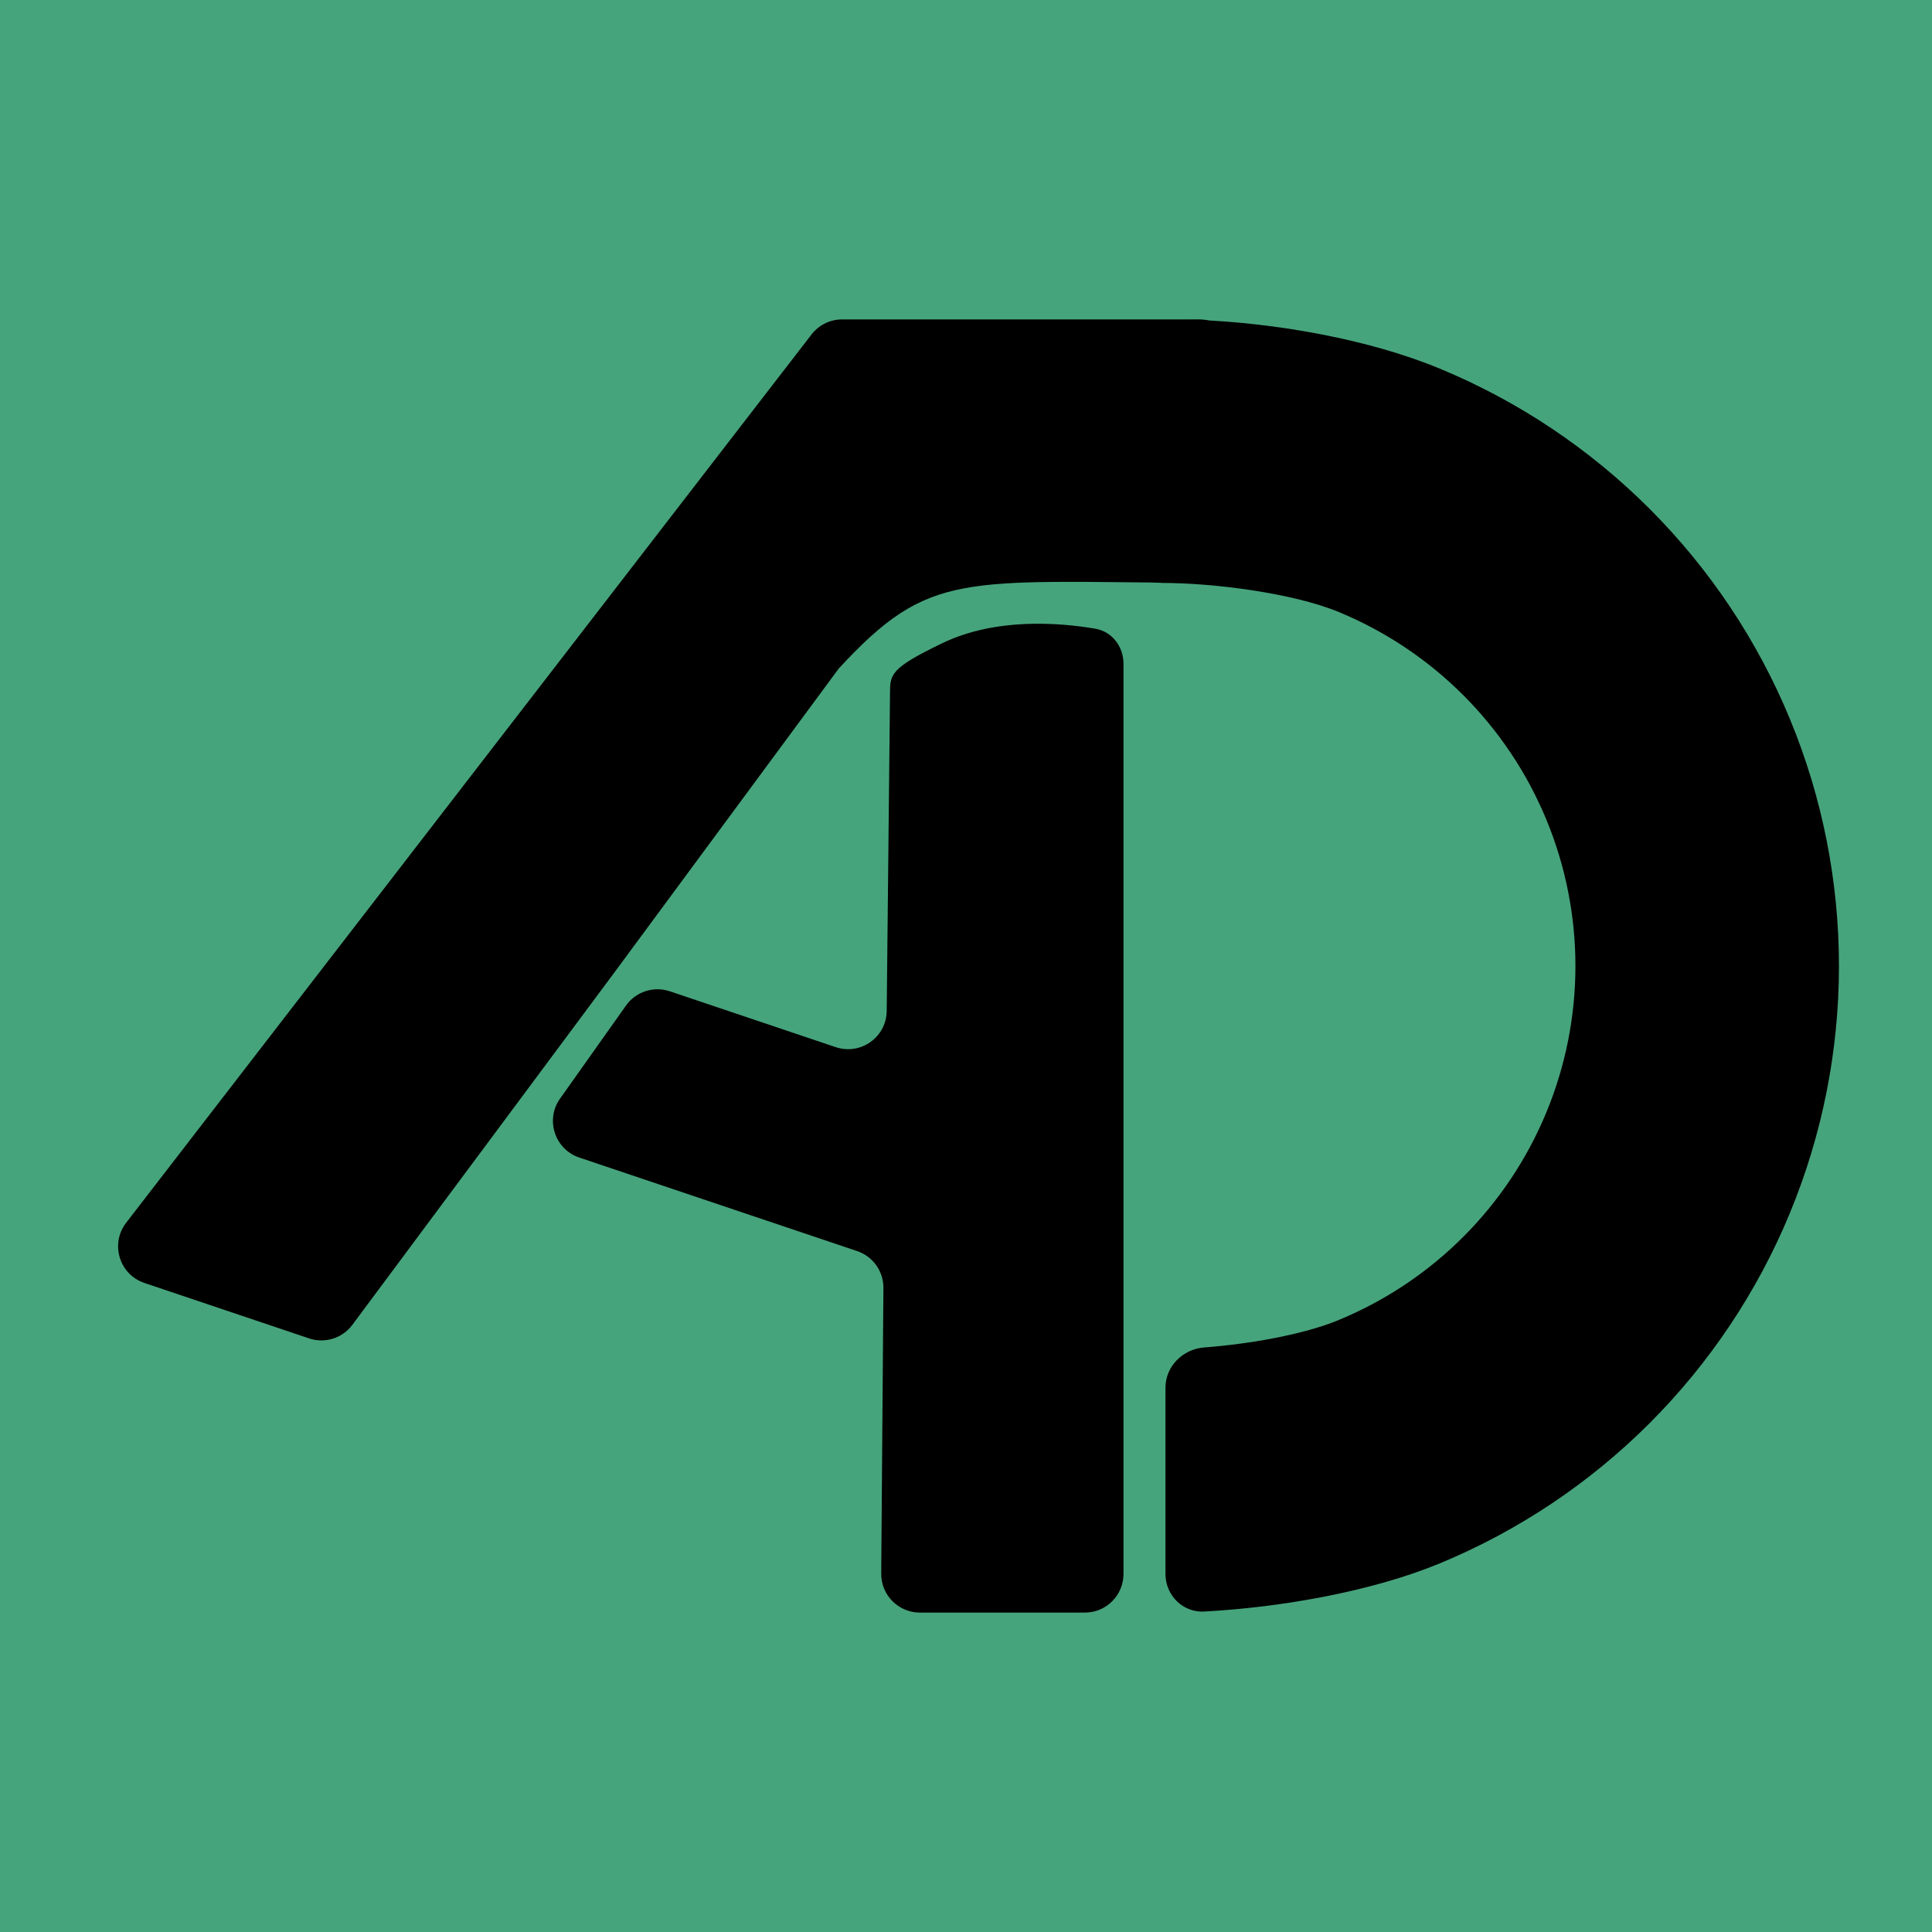
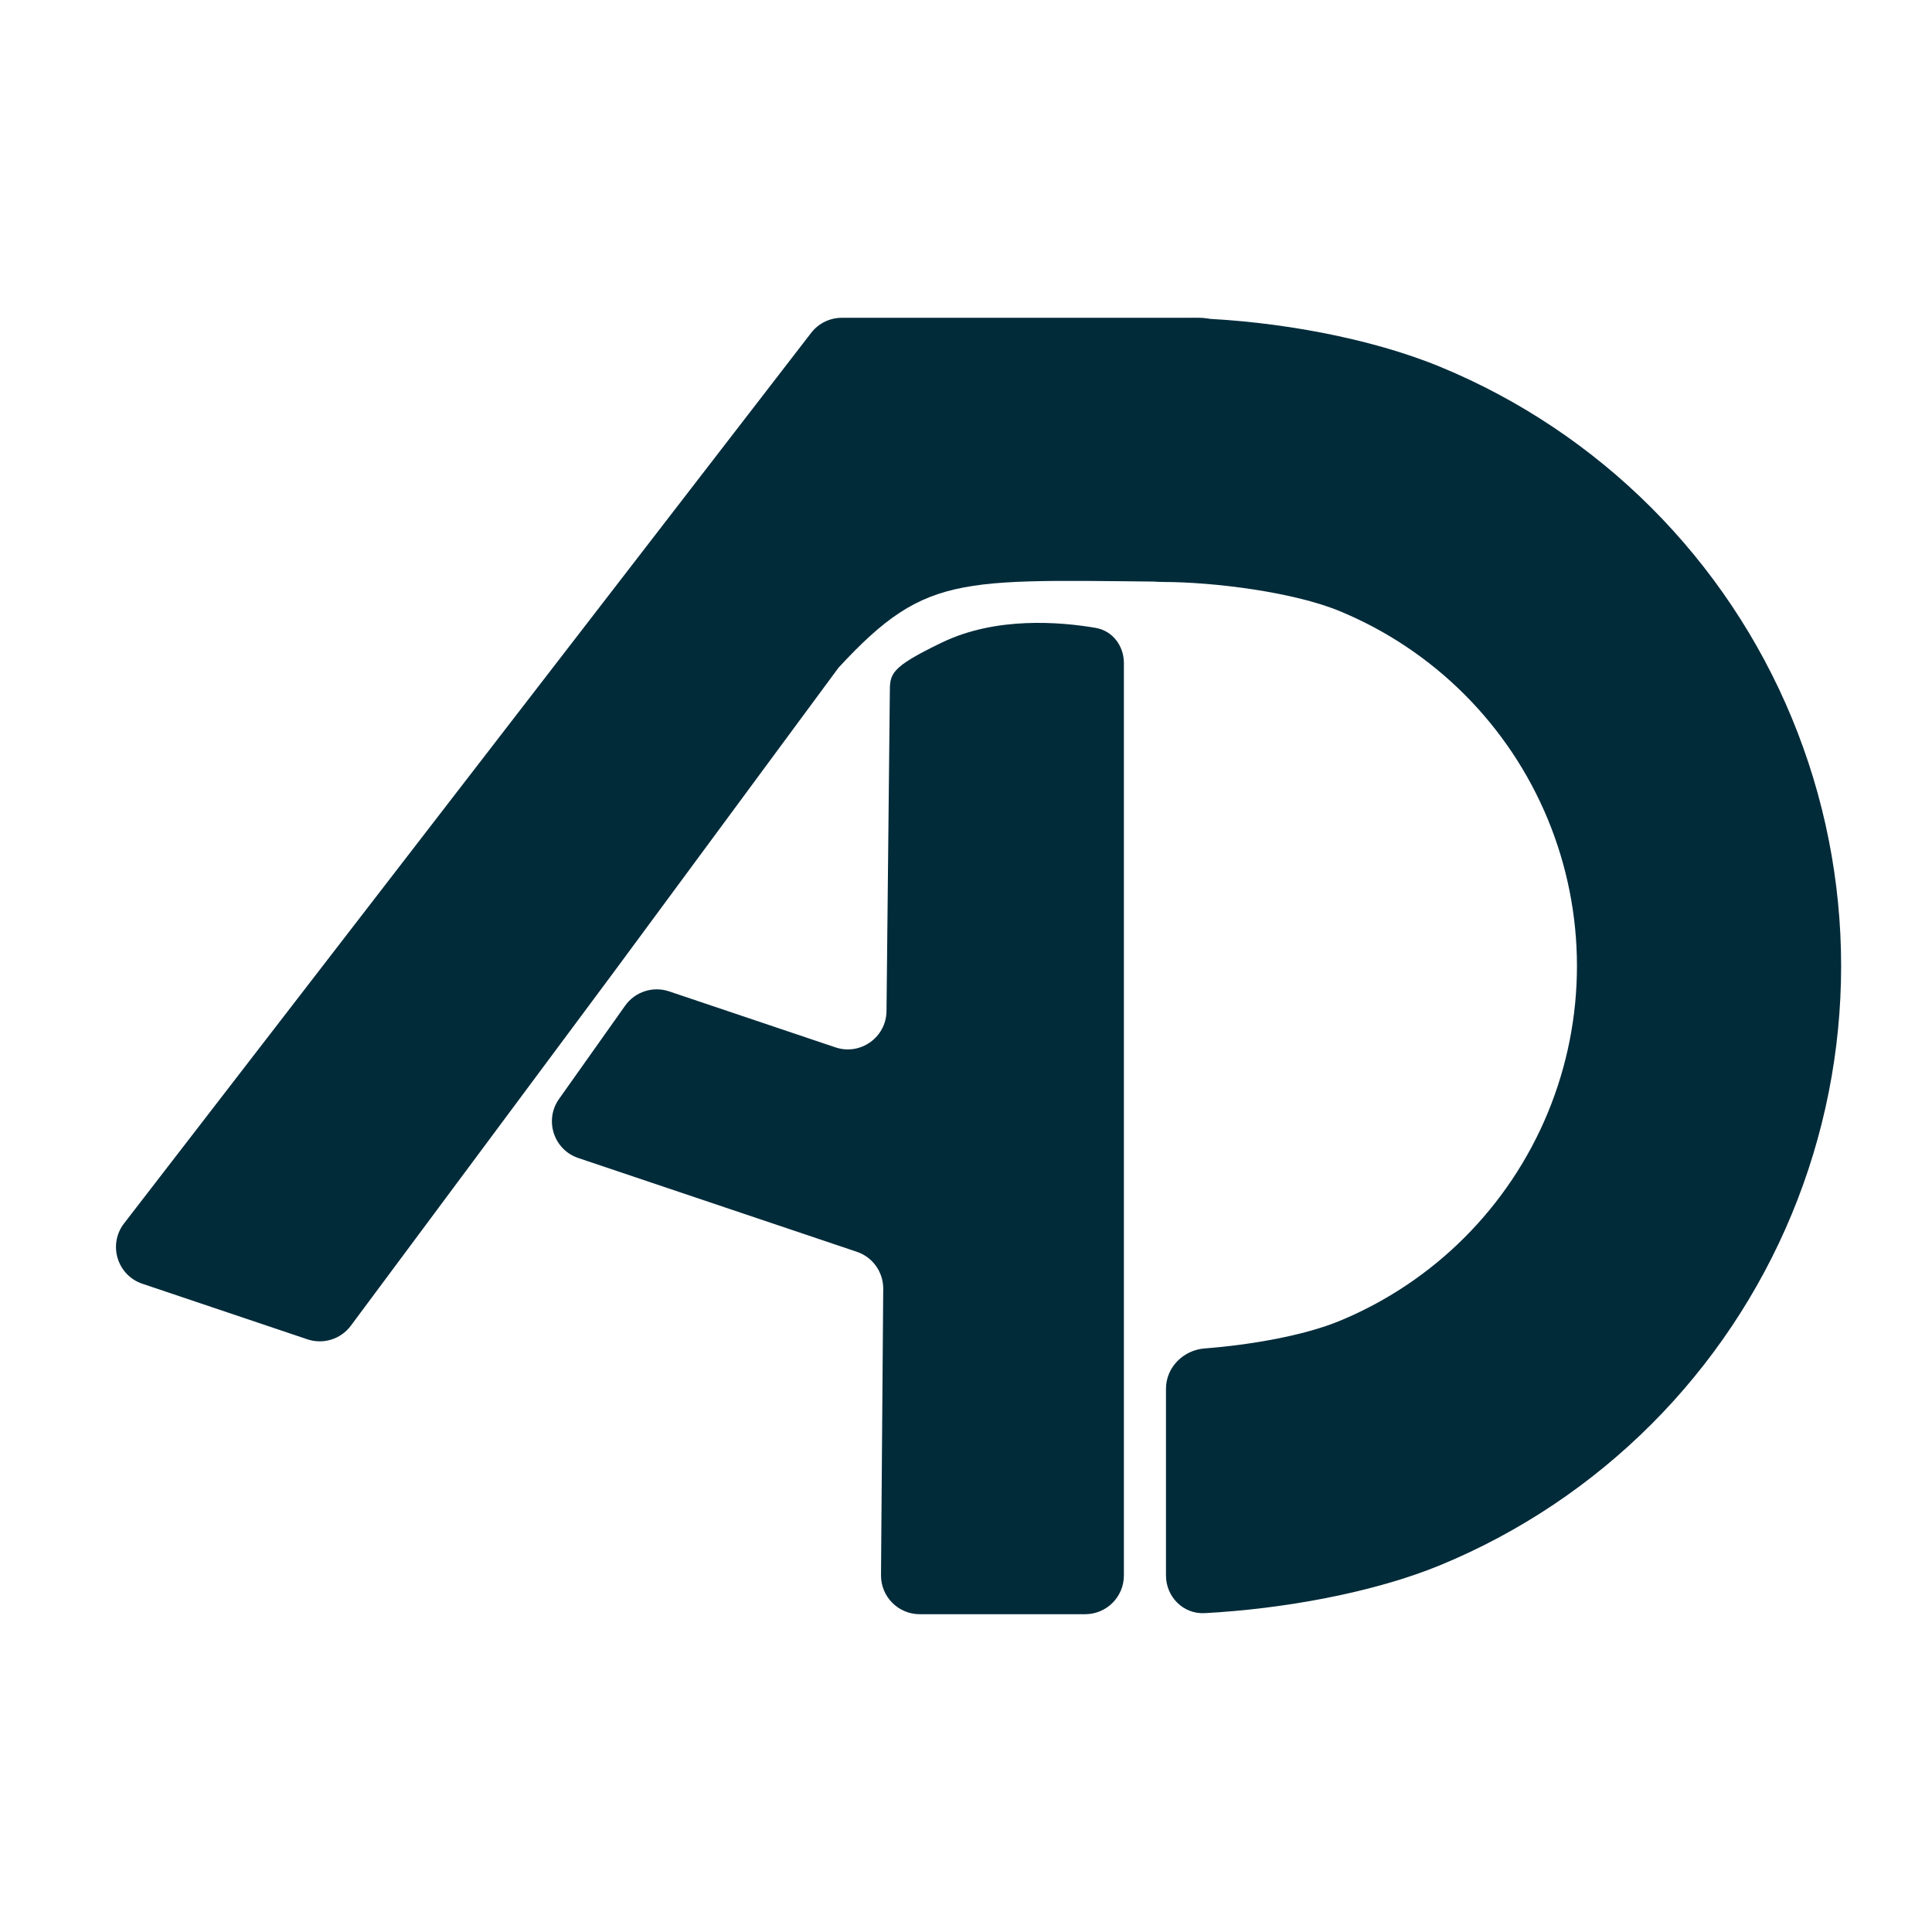
<svg xmlns="http://www.w3.org/2000/svg" width="1000" height="1000" viewBox="0 0 1000 1000" fill="none">
-   <rect width="1000" height="1000" fill="#46A47C" />
-   <path d="M257.398 584.858L182.387 685.727C177.219 692.677 168.165 695.511 159.957 692.747L74.757 664.063C61.735 659.679 56.91 643.77 65.304 632.891L420.053 173.108C423.84 168.2 429.688 165.326 435.887 165.326H620.813C631.859 165.326 640.813 174.28 640.813 185.326V281.776C640.813 292.822 631.775 301.78 620.729 301.717C497.772 301.013 481.173 295.158 434.188 345.968L317.957 503.415L257.398 584.858Z" fill="black" />
-   <path d="M456.116 814.519L457.261 666.67C457.328 658.027 451.835 650.319 443.643 647.561L299.829 599.143C287.129 594.867 282.144 579.557 289.892 568.624L324.008 520.485C329.113 513.281 338.339 510.277 346.707 513.095L432.577 542.004C445.456 546.34 458.816 536.846 458.958 523.258L460.668 359.166C460.668 349.058 460.668 345.968 487.624 332.959C515.373 319.568 548.364 322.249 566.93 325.421C575.674 326.915 581.519 334.697 581.519 343.568V814.674C581.519 825.72 572.565 834.674 561.519 834.674H476.115C465.009 834.674 456.03 825.625 456.116 814.519Z" fill="black" />
-   <path d="M600.783 176.662C603.845 169.646 610.805 165.281 618.455 165.549C659.945 167.005 708.407 175.545 745.239 190.801C785.843 207.62 822.738 232.272 853.815 263.35C884.892 294.427 909.544 331.321 926.363 371.926C943.182 412.53 951.839 456.05 951.839 500C951.839 543.95 943.182 587.47 926.363 628.074C909.544 668.679 884.892 705.573 853.815 736.651C822.737 767.728 785.843 792.38 745.238 809.199C710.552 823.566 663.585 831.977 623.233 834.124C612.203 834.711 603.249 825.72 603.249 814.674L603.249 718.277C603.249 707.231 612.209 698.297 623.222 697.451C646.874 695.635 674.569 690.835 693.041 683.184C717.097 673.22 738.955 658.615 757.367 640.203C775.779 621.791 790.384 599.933 800.348 575.877C810.312 551.821 815.441 526.038 815.441 500C815.441 473.962 810.312 448.179 800.348 424.123C790.384 400.067 775.779 378.209 757.367 359.797C738.955 341.385 717.098 326.78 693.042 316.816C668.986 306.852 627.661 301.723 601.623 301.723C551.316 300.393 586.601 209.156 600.783 176.662Z" fill="black" />
+   <path d="M601.035 175.853C604.105 168.82 611.081 164.444 618.751 164.713C660.344 166.172 708.928 174.734 745.852 190.028C786.558 206.889 823.545 231.603 854.7 262.758C885.855 293.913 910.568 330.899 927.429 371.606C944.29 412.312 952.969 455.94 952.969 500C952.969 544.06 944.29 587.689 927.429 628.395C910.568 669.101 885.855 706.088 854.699 737.243C823.544 768.398 786.558 793.111 745.851 809.972C711.079 824.376 663.993 832.808 623.541 834.96C612.483 835.548 603.507 826.535 603.507 815.461L603.507 718.823C603.507 707.749 612.489 698.793 623.53 697.945C647.241 696.125 675.005 691.313 693.524 683.642C717.64 673.653 739.553 659.011 758.01 640.554C776.468 622.096 791.11 600.183 801.099 576.067C811.088 551.951 816.23 526.103 816.23 500C816.23 473.897 811.088 448.049 801.099 423.933C791.11 399.817 776.468 377.904 758.011 359.447C739.553 340.989 717.64 326.347 693.524 316.358C669.408 306.369 627.98 301.227 601.877 301.227C551.444 299.894 586.817 208.428 601.035 175.853Z" fill="#022B3A" />
+   <path d="M256.791 585.07L181.593 686.192C176.412 693.159 167.335 696 159.107 693.23L73.694 664.474C60.638 660.078 55.802 644.13 64.217 633.224L419.853 172.291C423.649 167.371 429.512 164.489 435.727 164.489H621.115C632.188 164.489 641.165 173.465 641.165 184.539V281.231C641.165 292.304 632.104 301.284 621.031 301.221C497.767 300.516 481.126 294.646 434.023 345.583L317.502 503.424L256.791 585.07Z" fill="#022B3A" />
+   <path d="M456.006 815.306L457.154 667.087C457.221 658.422 451.714 650.695 443.502 647.93L299.328 599.391C286.596 595.105 281.599 579.756 289.367 568.796L323.568 520.536C328.686 513.314 337.934 510.303 346.323 513.127L432.408 542.11C445.319 546.456 458.713 536.939 458.855 523.317L460.57 358.814C460.57 348.681 460.57 345.583 487.593 332.542C515.411 319.117 548.485 321.804 567.097 324.985C575.863 326.483 581.723 334.284 581.723 343.177V815.461C581.723 826.535 572.746 835.511 561.673 835.511H476.055C464.921 835.511 455.919 826.44 456.006 815.306Z" fill="#022B3A" />
</svg>
